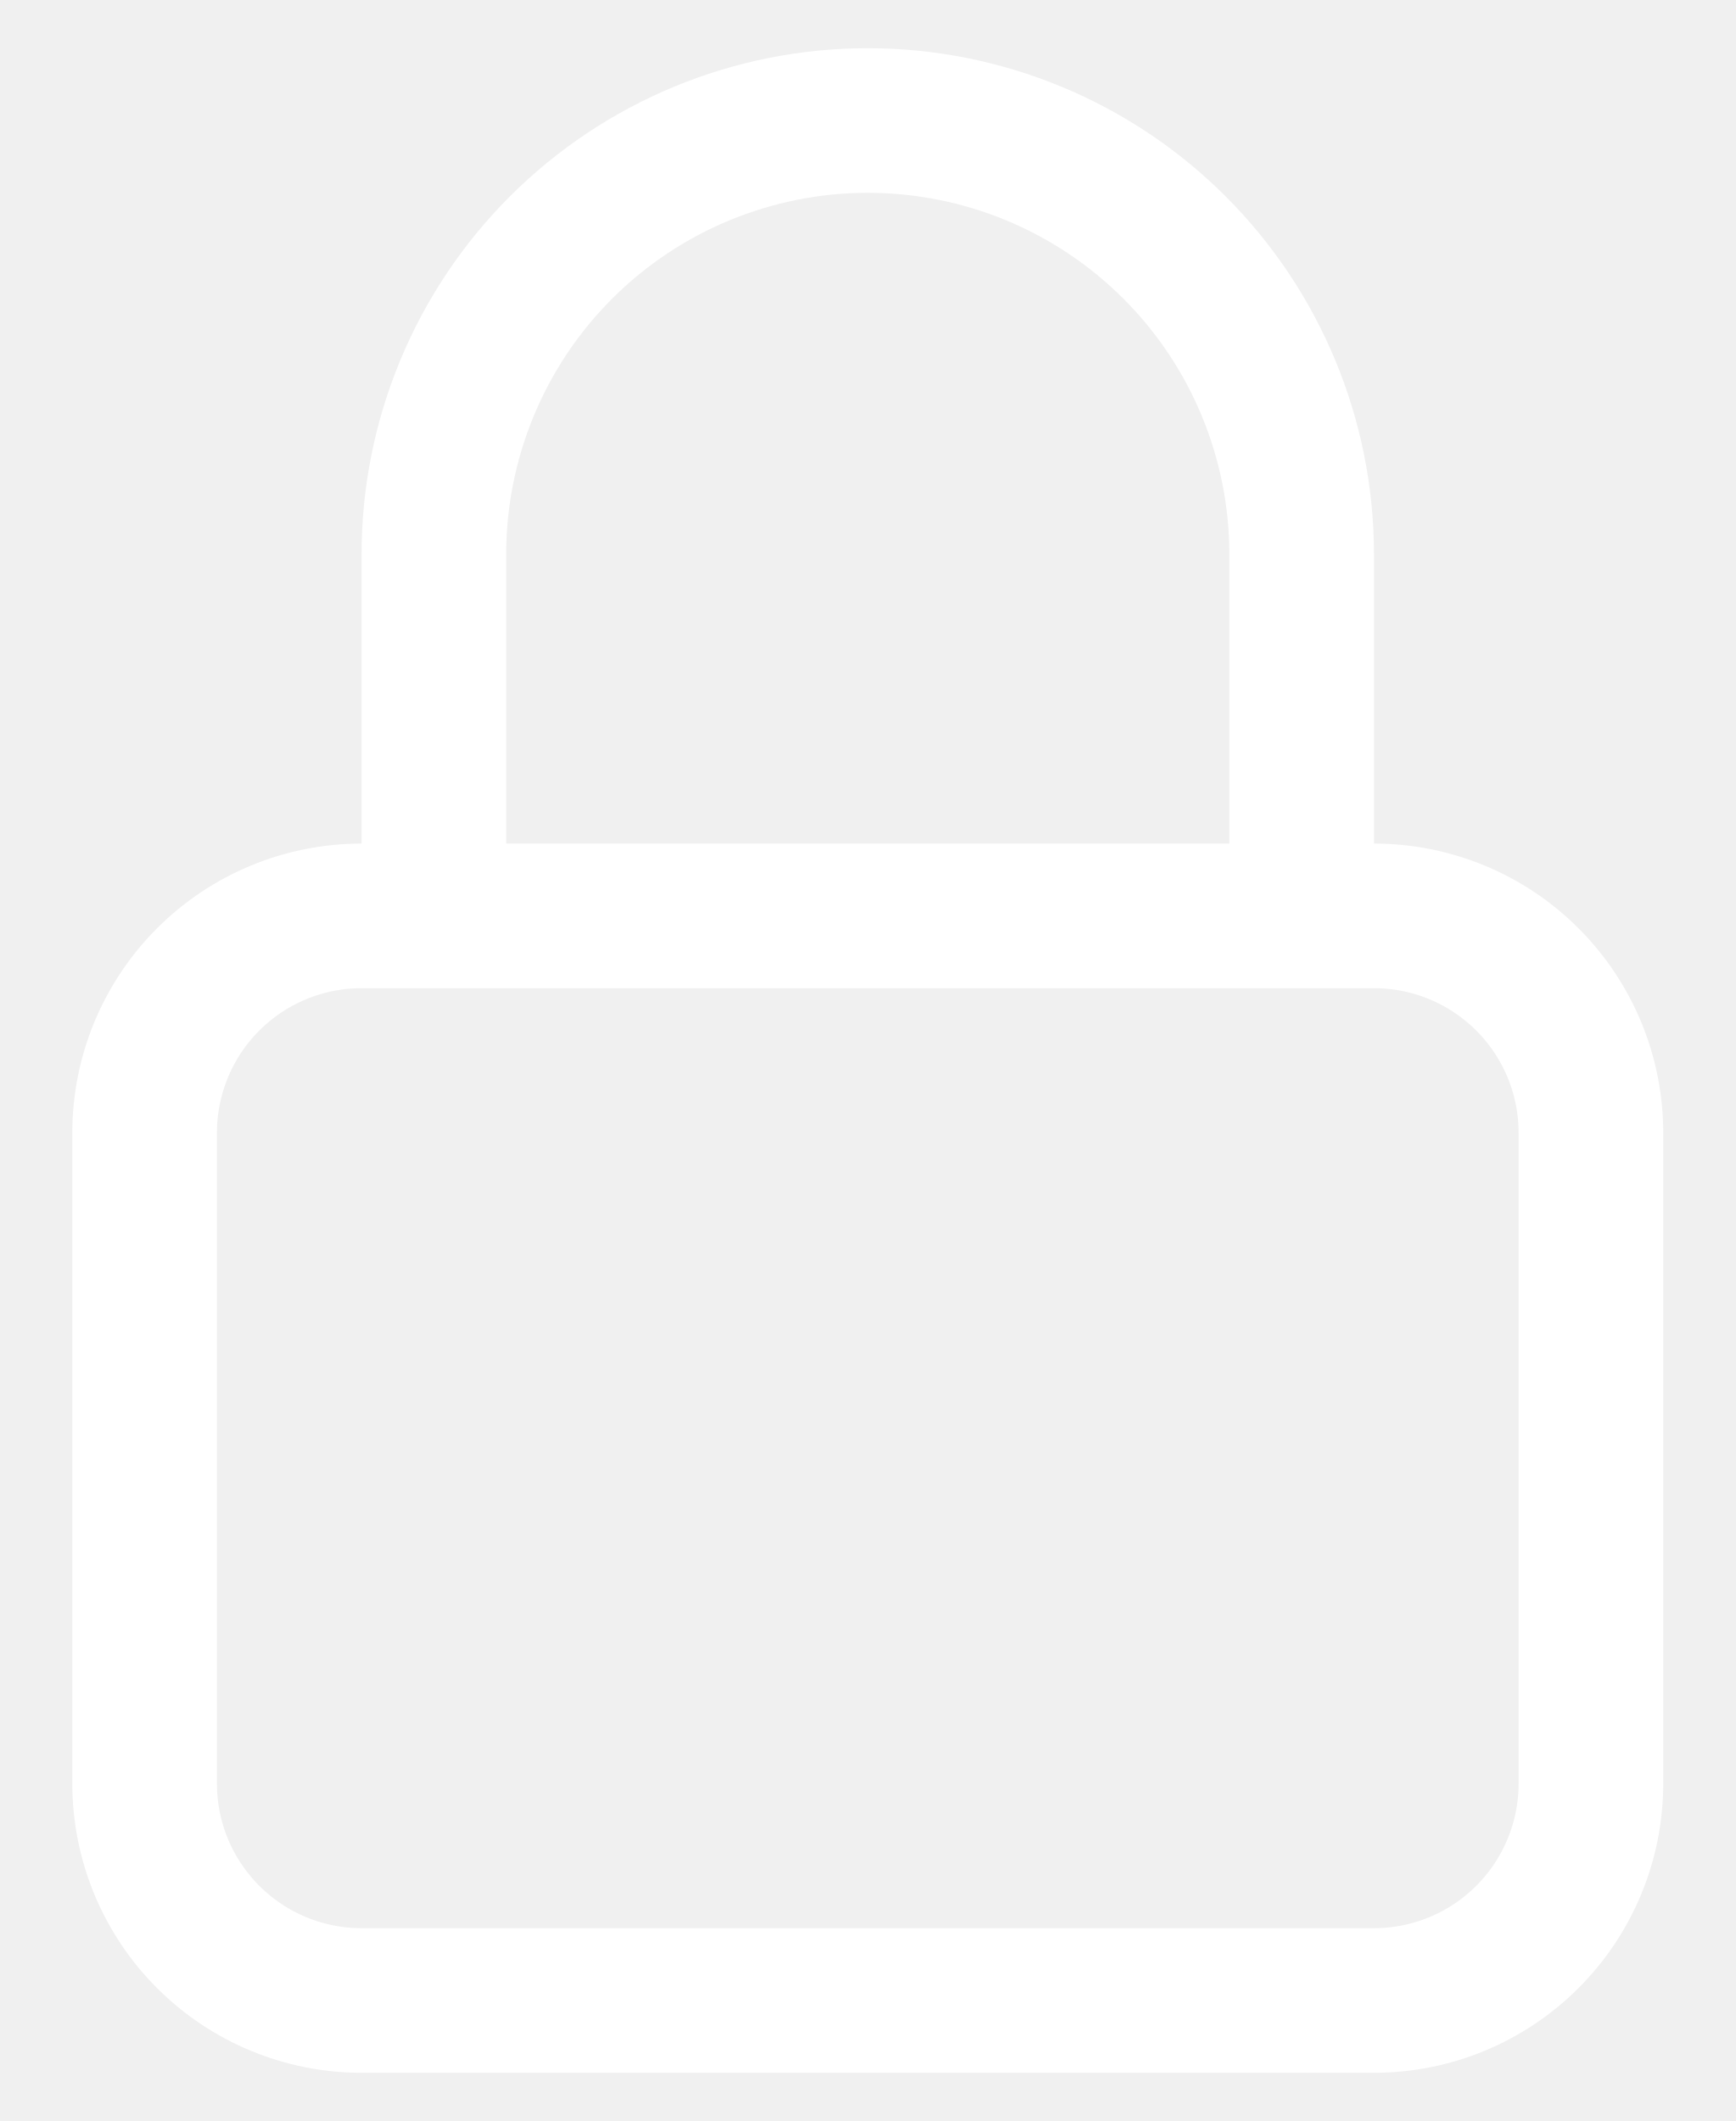
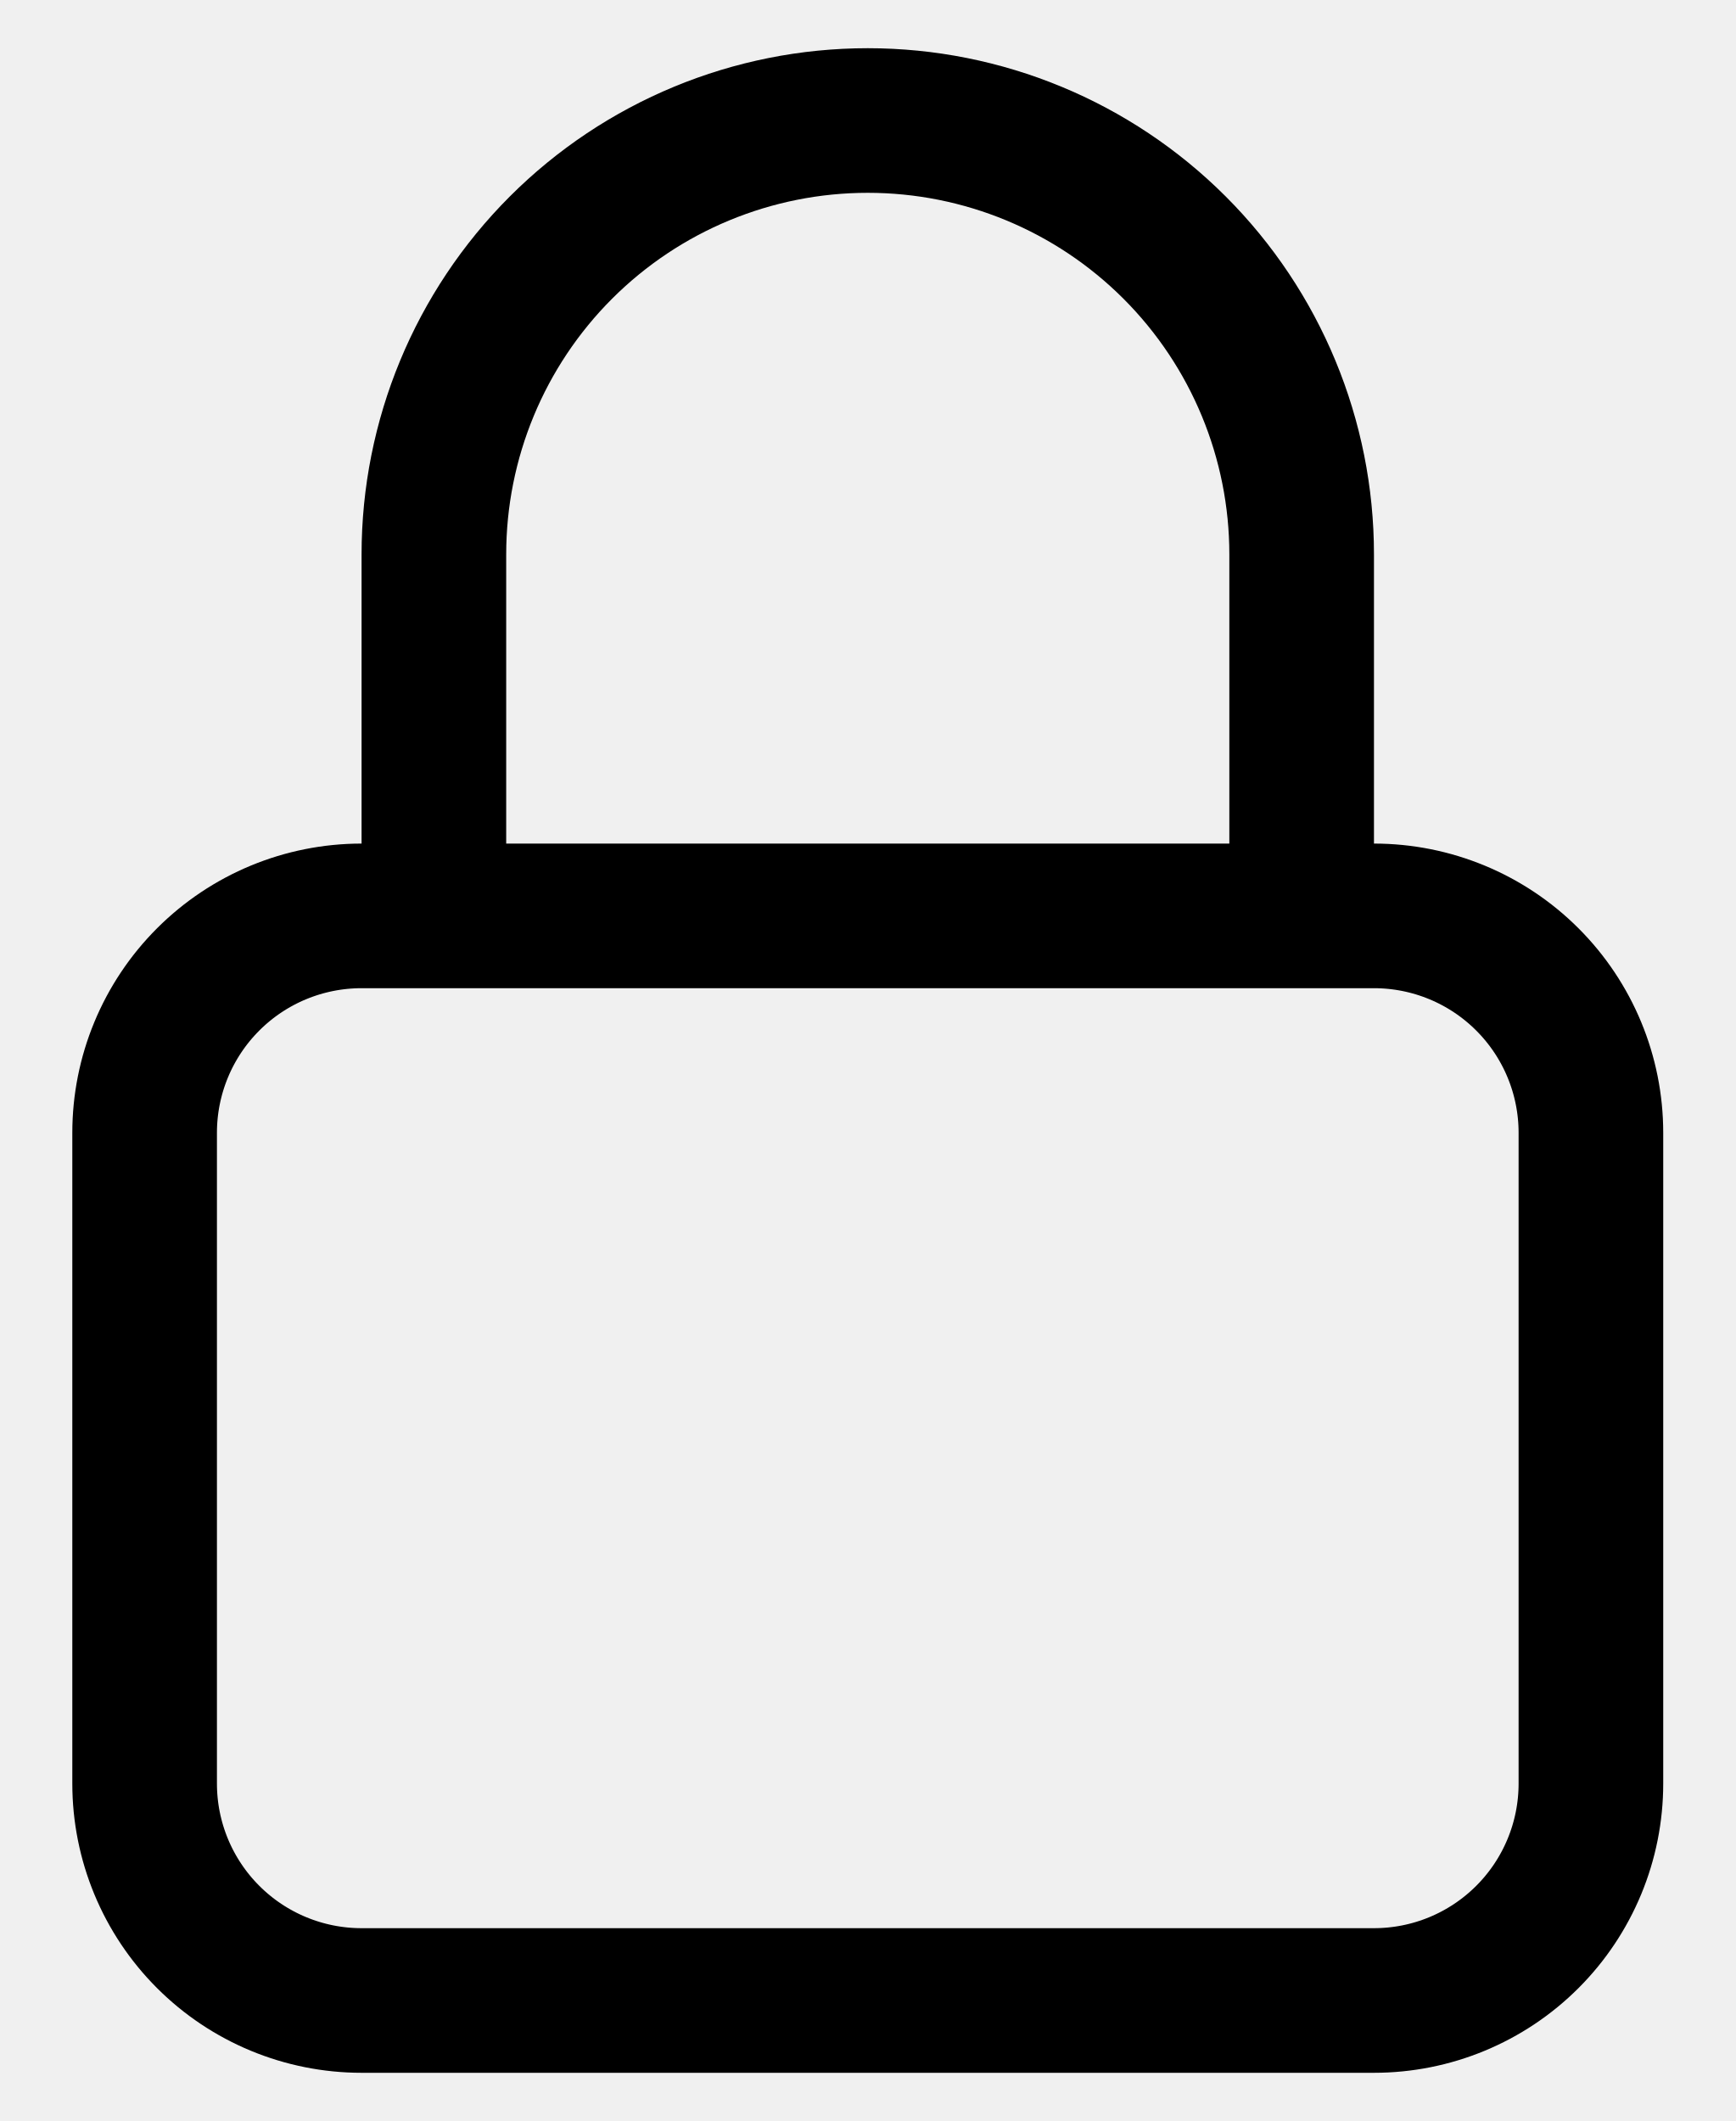
<svg xmlns="http://www.w3.org/2000/svg" width="18" height="22" viewBox="0 0 18 22" fill="none">
-   <path d="M13.5 9.5V5.75C13.5 4.557 13.026 3.412 12.182 2.568C11.338 1.724 10.194 1.25 9 1.25C7.807 1.25 6.662 1.724 5.818 2.568C4.974 3.412 4.5 4.557 4.5 5.75V9.5M3.75 20.75H14.25C14.847 20.75 15.419 20.513 15.841 20.091C16.263 19.669 16.5 19.097 16.5 18.5V11.75C16.5 11.153 16.263 10.581 15.841 10.159C15.419 9.737 14.847 9.5 14.25 9.5H3.75C3.153 9.5 2.581 9.737 2.159 10.159C1.737 10.581 1.5 11.153 1.5 11.75V18.5C1.5 19.097 1.737 19.669 2.159 20.091C2.581 20.513 3.153 20.75 3.75 20.75Z" stroke="white" stroke-width="1.5" stroke-linecap="round" stroke-linejoin="round" />
+   <path d="M13.5 9.5V5.75C13.5 4.557 13.026 3.412 12.182 2.568C11.338 1.724 10.194 1.25 9 1.25C7.807 1.25 6.662 1.724 5.818 2.568C4.974 3.412 4.5 4.557 4.5 5.75V9.5M3.75 20.75H14.25C14.847 20.75 15.419 20.513 15.841 20.091C16.263 19.669 16.5 19.097 16.5 18.5V11.75C16.5 11.153 16.263 10.581 15.841 10.159C15.419 9.737 14.847 9.5 14.25 9.5H3.75C3.153 9.5 2.581 9.737 2.159 10.159C1.737 10.581 1.5 11.153 1.5 11.75V18.5C1.5 19.097 1.737 19.669 2.159 20.091C2.581 20.513 3.153 20.75 3.75 20.75Z" stroke="currentColor" stroke-width="1.5" stroke-linecap="round" stroke-linejoin="round" />
</svg>
